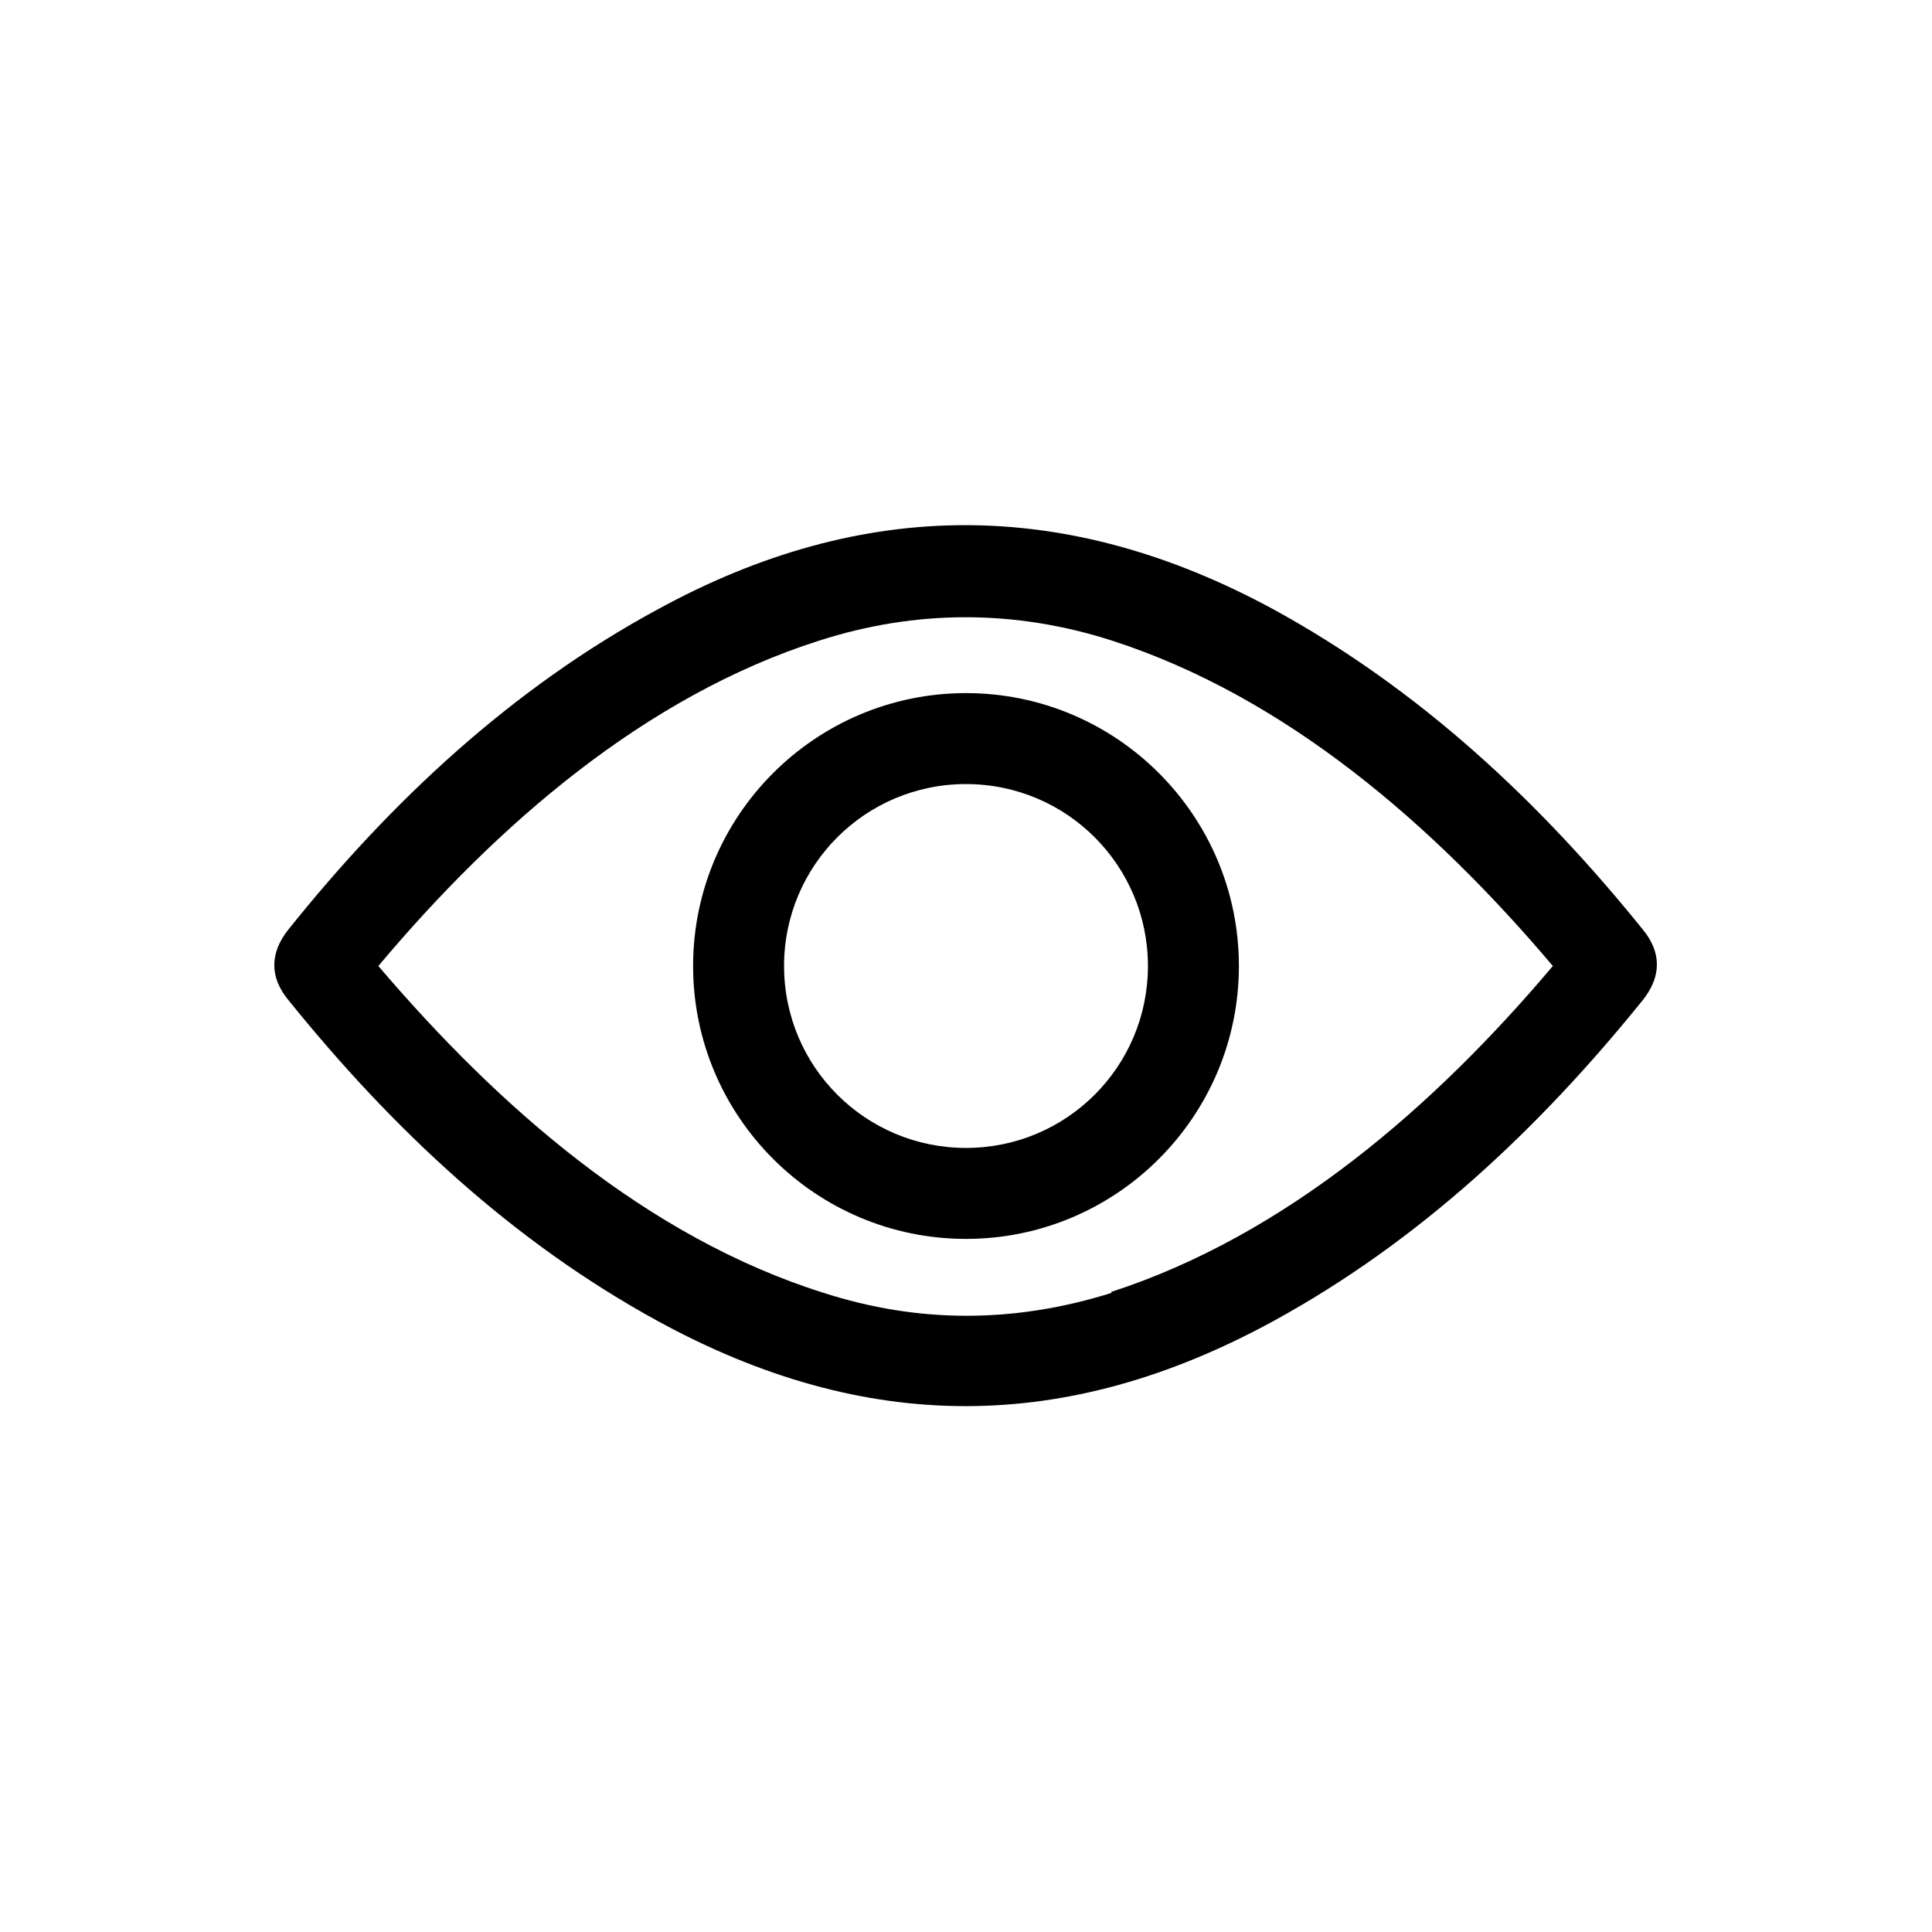
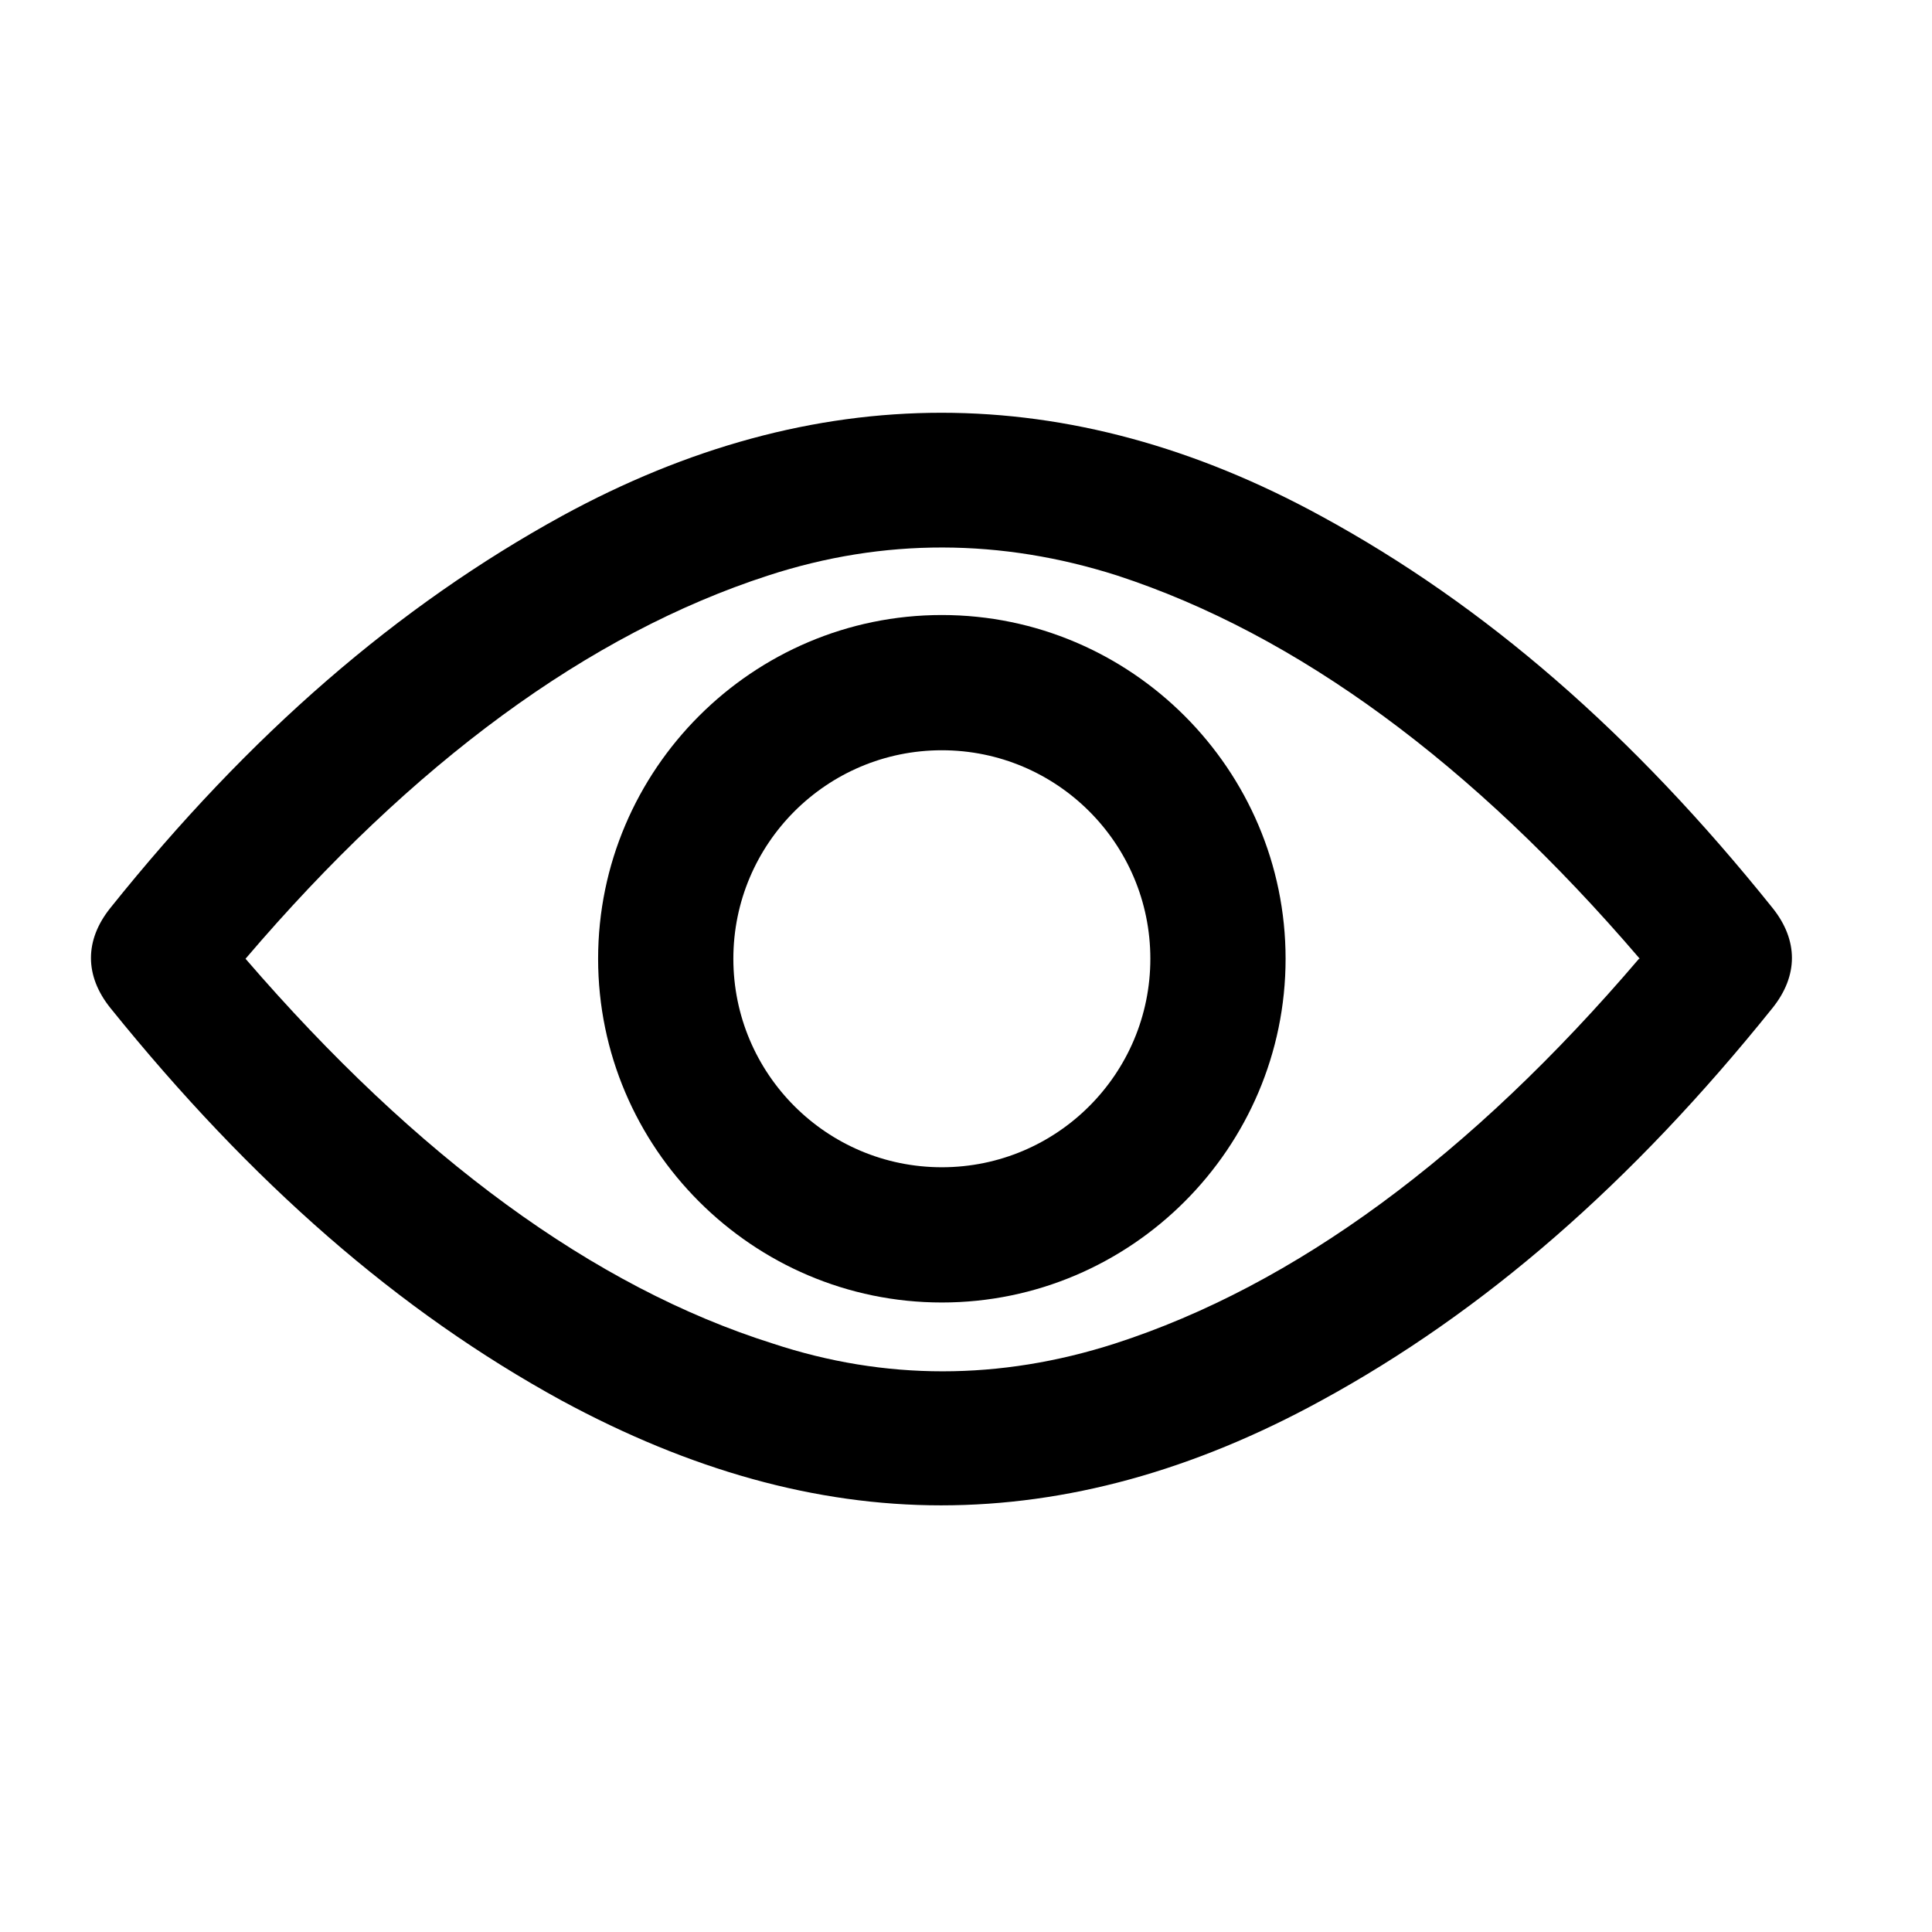
<svg xmlns="http://www.w3.org/2000/svg" id="Capa_1" data-name="Capa 1" viewBox="0 0 24 24">
-   <path d="M15.82,16.41c-2.58,1.41-5.07,1.41-7.65,0-1.81-.99-3.3-2.39-4.59-3.99-.23-.28-.23-.58,0-.87,1.28-1.6,2.78-3,4.59-3.98,2.56-1.4,5.09-1.39,7.65,0,1.81.99,3.3,2.38,4.59,3.98.23.28.23.58,0,.87-1.29,1.6-2.78,3-4.59,3.99ZM13.8,16.05c2.19-.71,4.03-2.32,5.49-4.05-1.48-1.75-3.31-3.34-5.47-4.04-1.21-.39-2.44-.39-3.65,0-2.16.69-4,2.29-5.47,4.04,1.5,1.76,3.34,3.37,5.53,4.06,1.18.38,2.37.38,3.58,0Z" />
-   <path d="M15.39,12c0,1.87-1.52,3.39-3.39,3.39s-3.39-1.52-3.39-3.39,1.52-3.39,3.39-3.39,3.39,1.52,3.39,3.39ZM14.26,12c0-1.25-1.01-2.26-2.26-2.26s-2.26,1.01-2.26,2.26,1.01,2.26,2.26,2.26,2.26-1.01,2.26-2.26Z" />
+   <path d="M16.41,6.41c-3.13-1.71-6.3-1.71-9.43,0-2.04,1.12-3.88,2.71-5.61,4.87-.32.4-.32.84,0,1.24,1.75,2.17,3.58,3.77,5.61,4.88,1.59.86,3.15,1.3,4.71,1.3s3.13-.43,4.72-1.3c2.02-1.1,3.86-2.7,5.61-4.88.32-.4.32-.84,0-1.24-1.74-2.17-3.57-3.76-5.61-4.87ZM20.36,11.91c-2.09,2.45-4.28,4.06-6.51,4.78-1.43.46-2.86.46-4.25,0-2.22-.7-4.42-2.31-6.55-4.78,2.08-2.44,4.27-4.04,6.49-4.76,1.44-.47,2.9-.46,4.34,0,2.23.73,4.41,2.33,6.49,4.76Z" />
+   <path d="M11.7,7.64c-2.35,0-4.27,1.92-4.27,4.27s1.92,4.27,4.27,4.27,4.27-1.92,4.27-4.27-1.92-4.27-4.27-4.27ZM11.7,14.5c-1.43,0-2.59-1.16-2.59-2.59s1.16-2.59,2.59-2.59,2.59,1.16,2.59,2.59-1.16,2.59-2.59,2.59Z" />
</svg>
